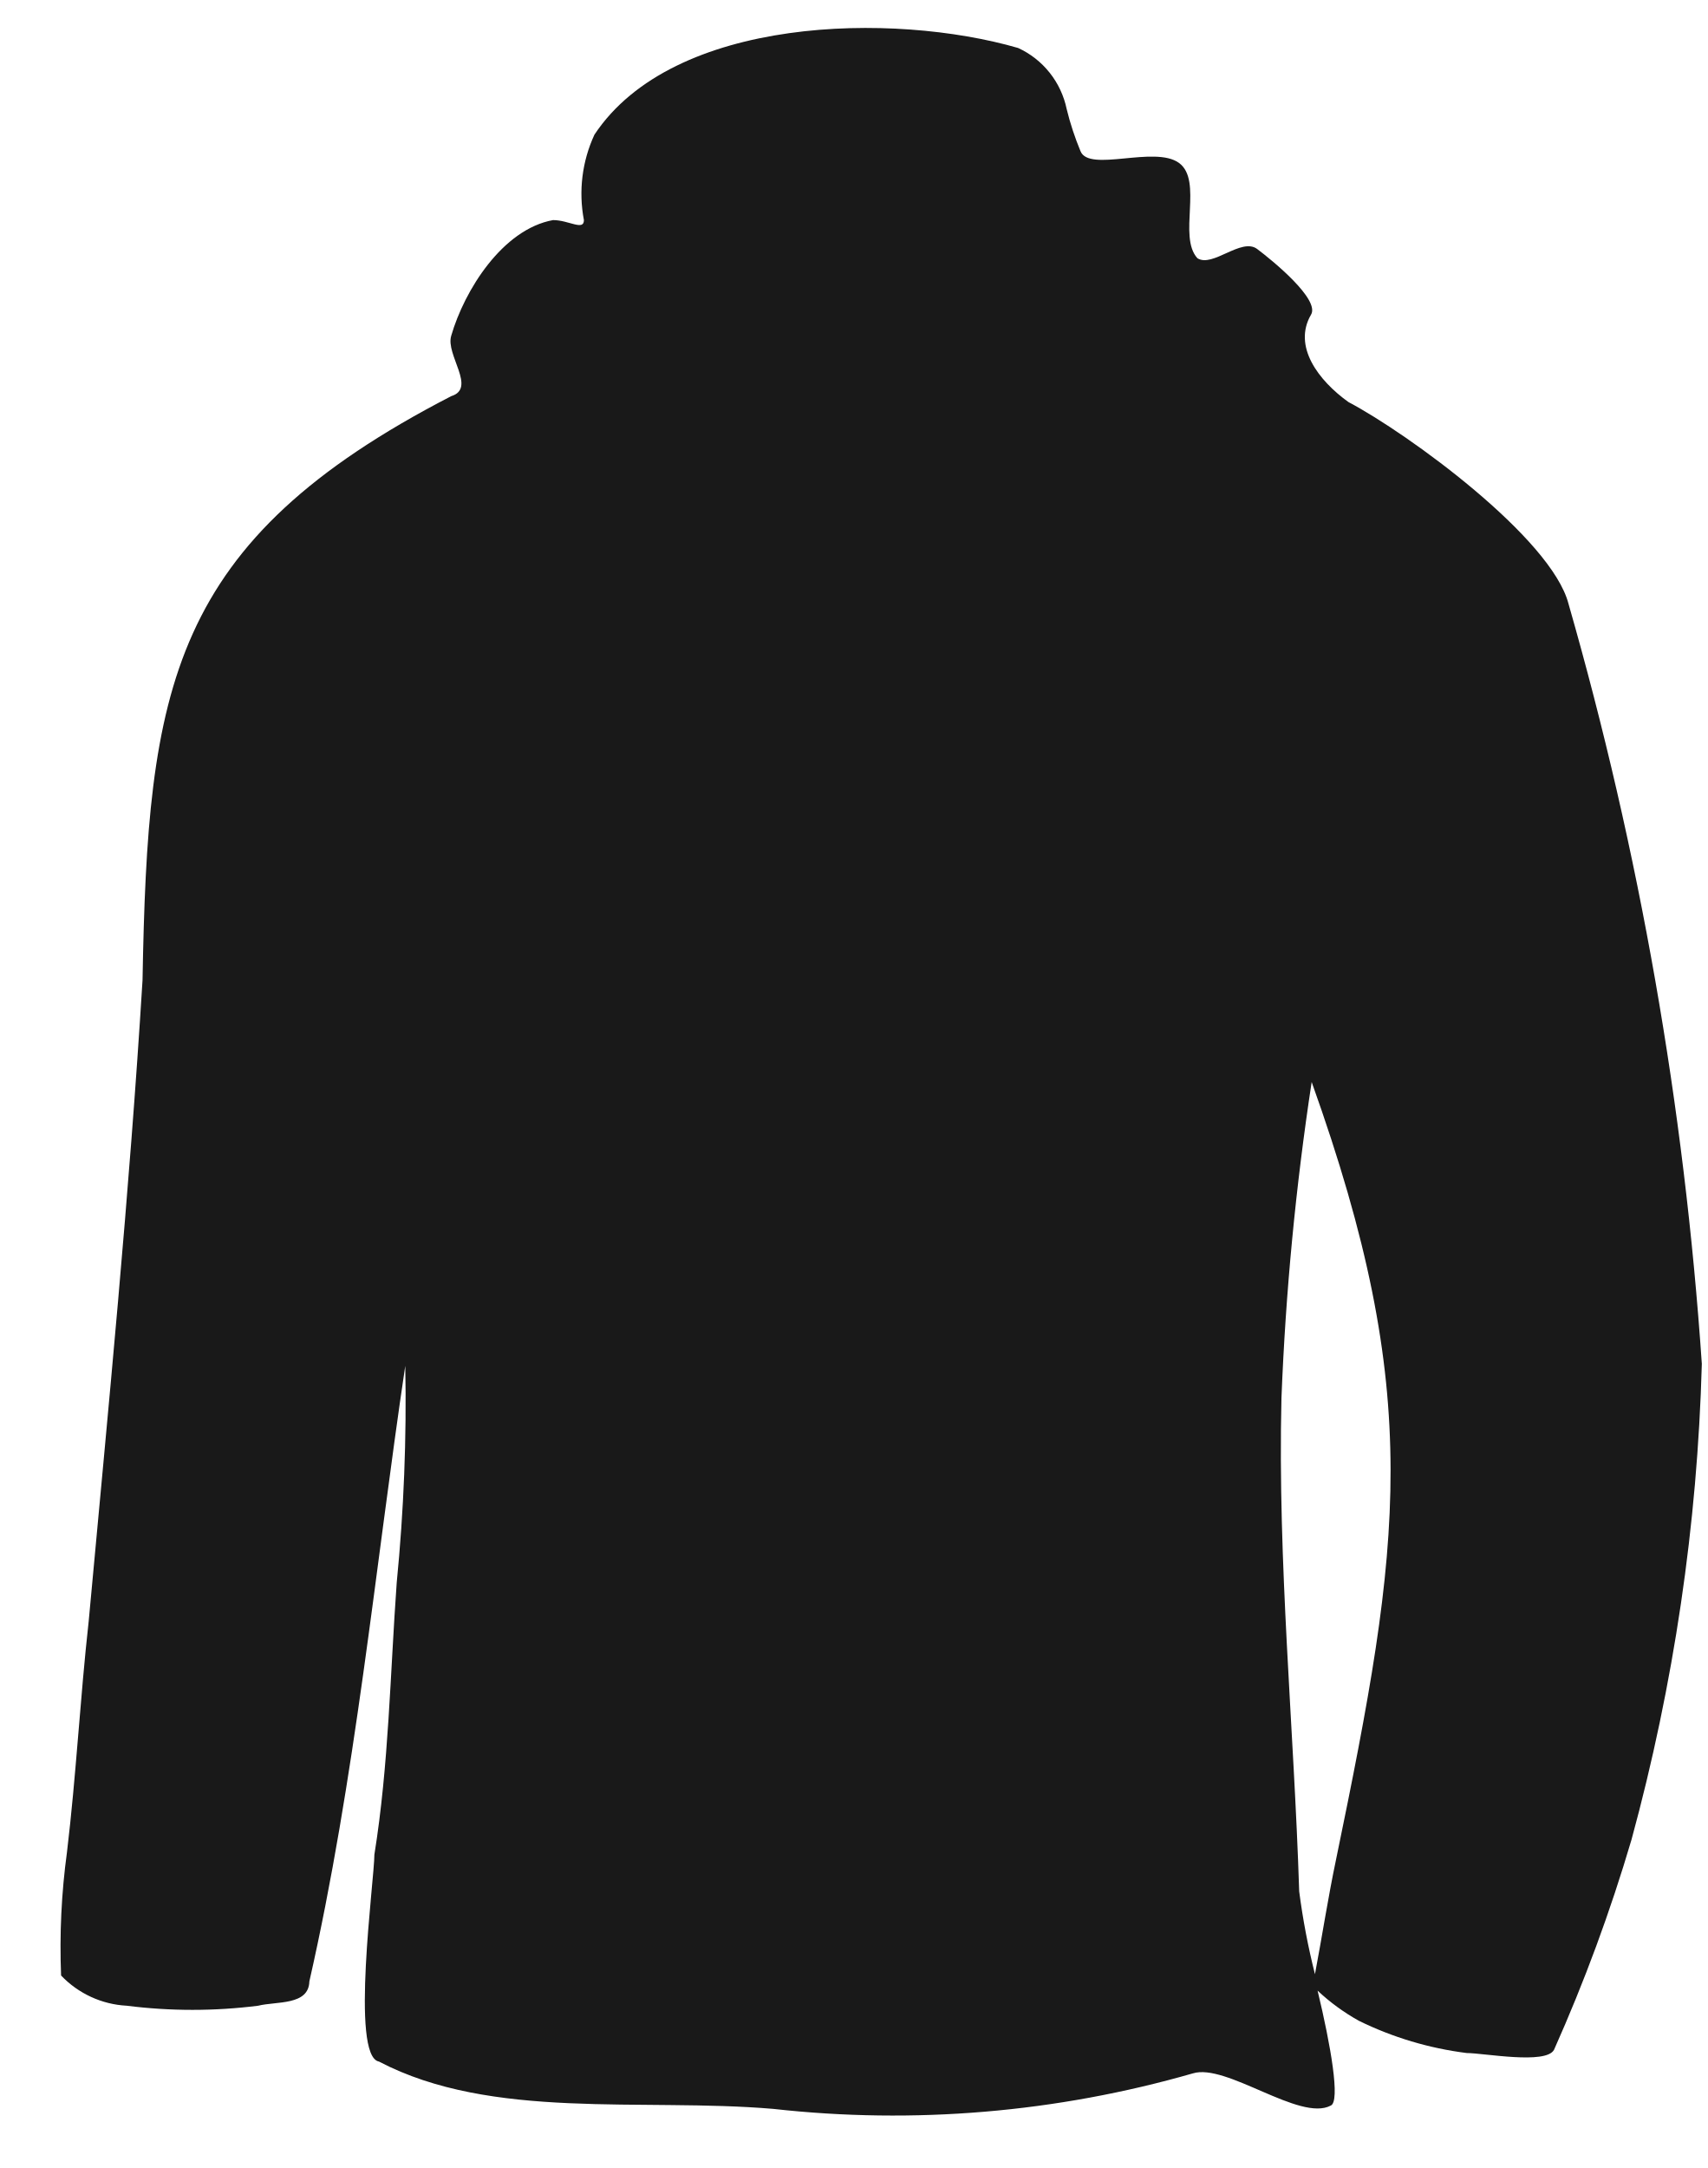
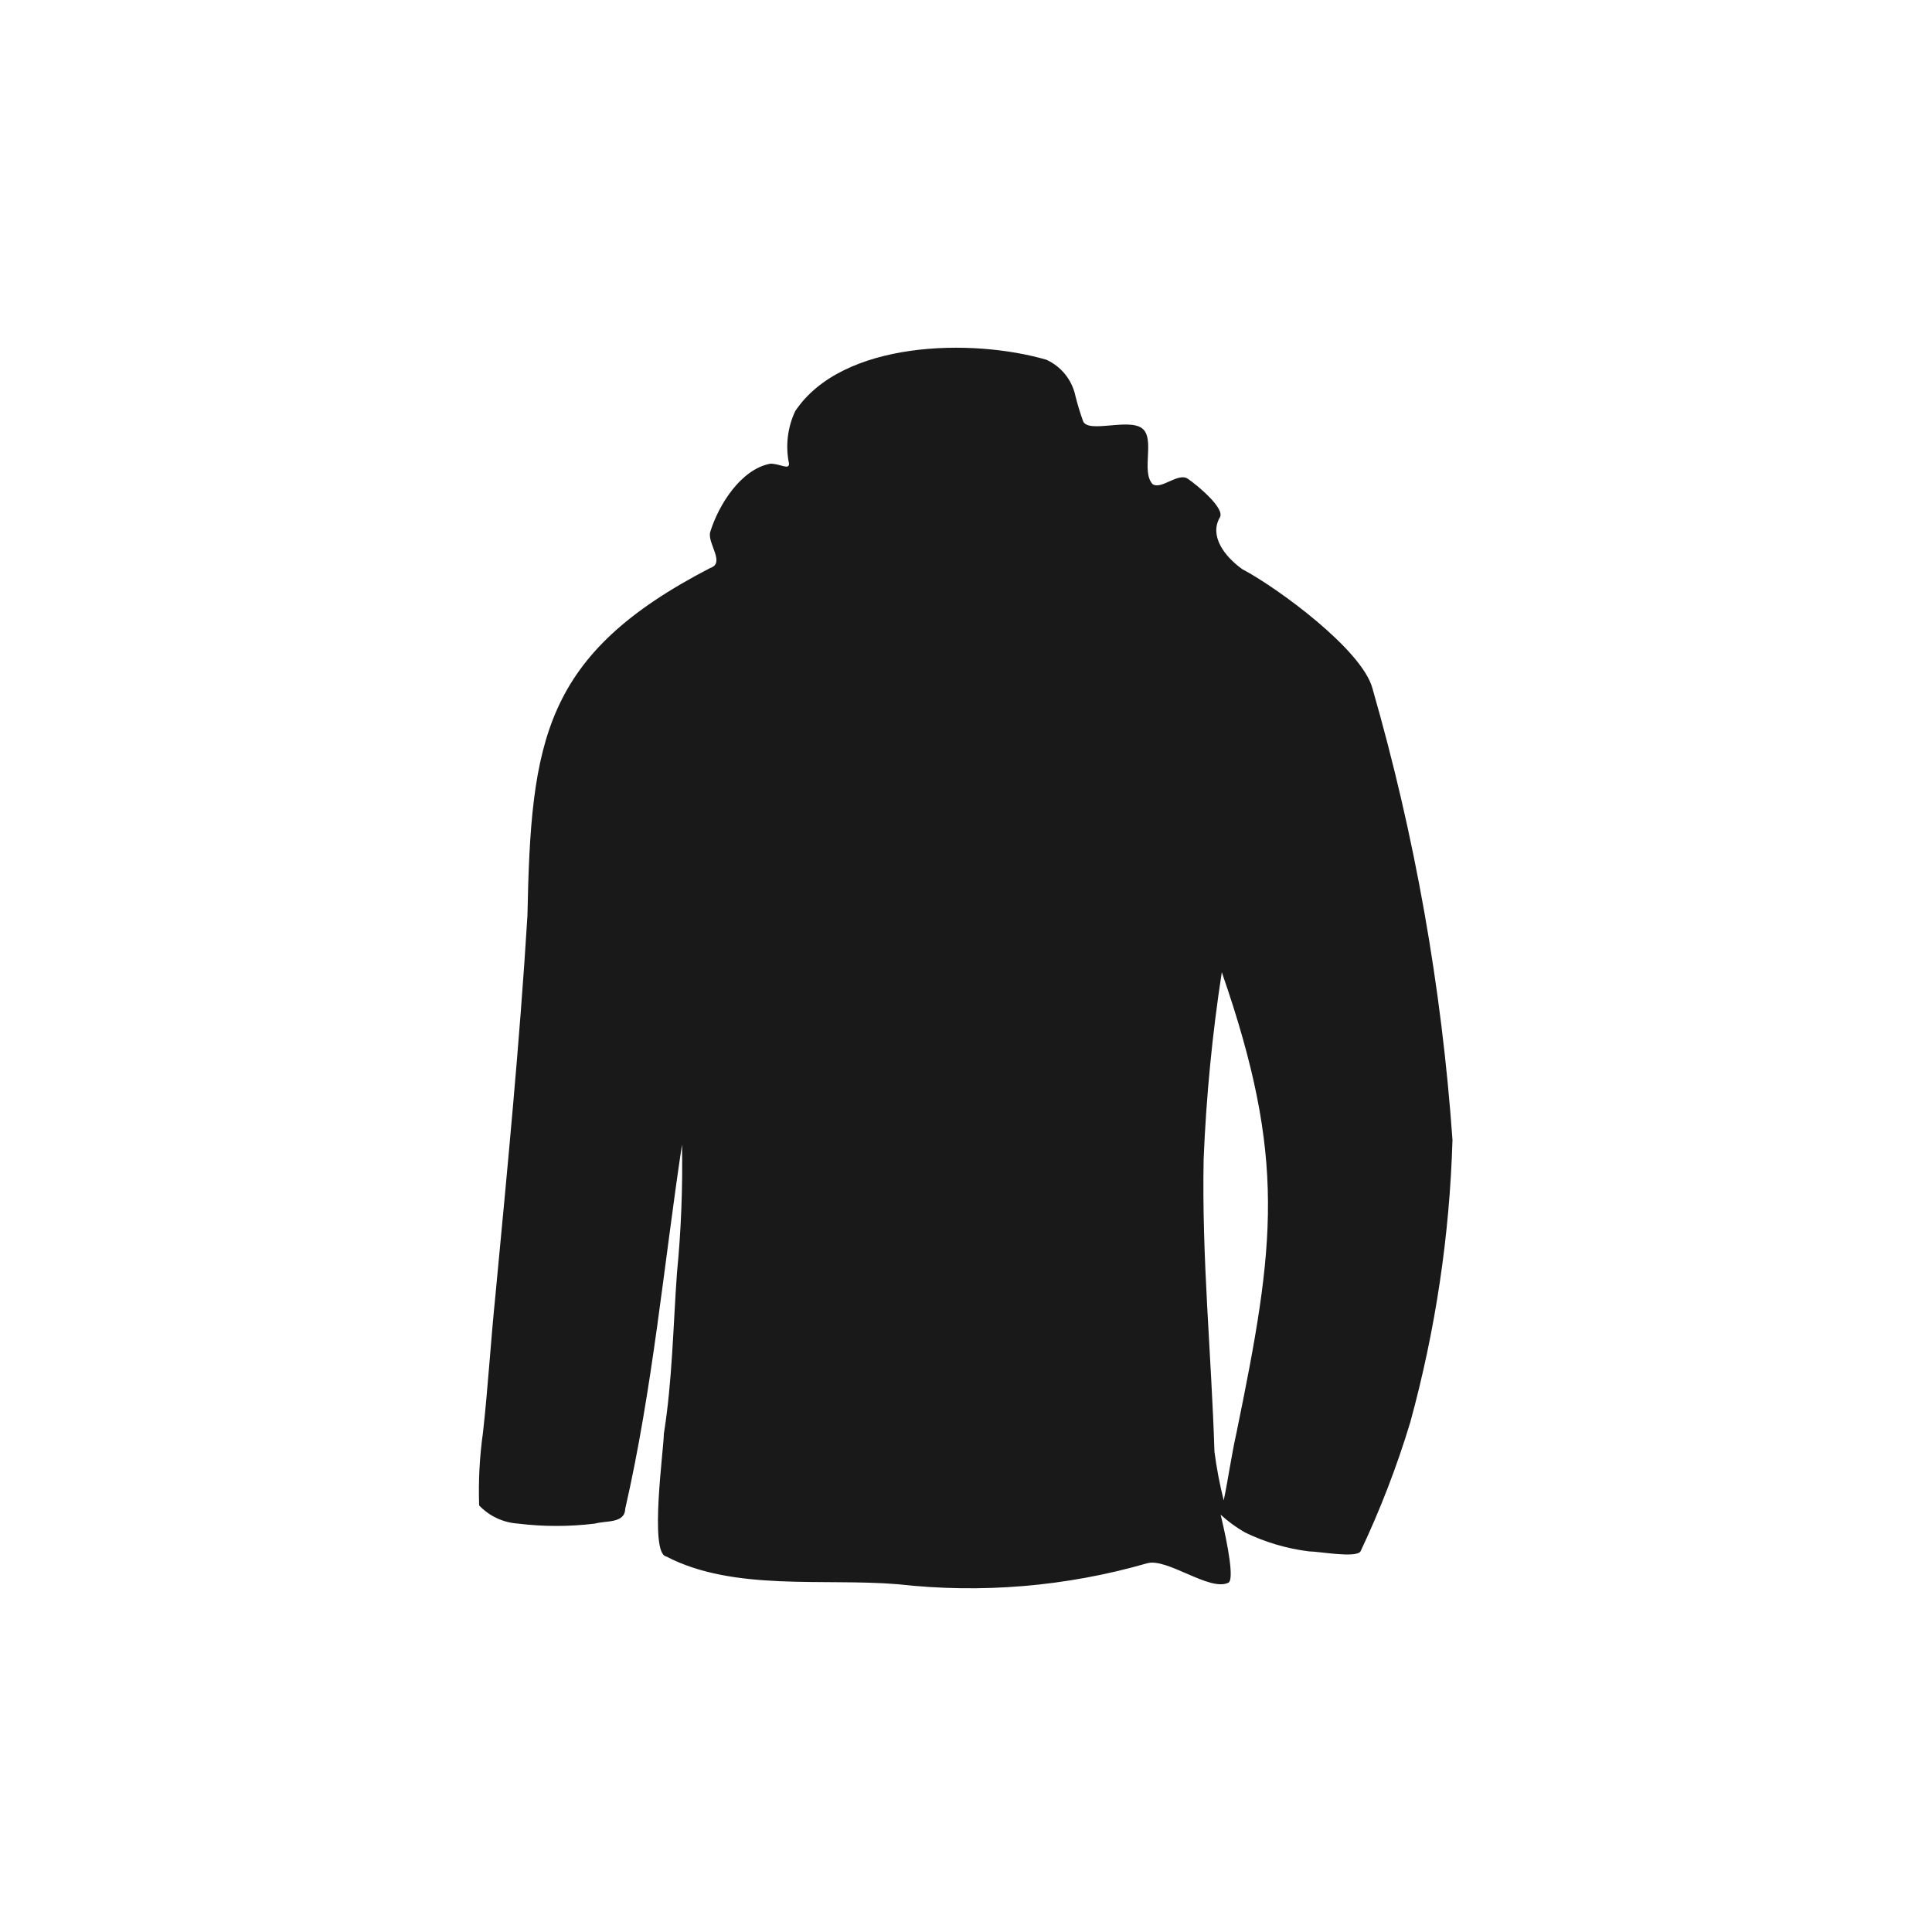
- <svg xmlns="http://www.w3.org/2000/svg" width="26" height="33" viewBox="0 0 26 33" fill="none">
-   <path d="M23.88 9.19C23.62 8.19 21.44 6.6 20.53 6.12C20.07 5.79 19.68 5.27 19.96 4.79C20.1 4.56 19.38 3.97 19.14 3.79C18.9 3.61 18.46 4.08 18.23 3.93C17.93 3.6 18.32 2.75 17.95 2.48C17.58 2.21 16.58 2.63 16.45 2.3C16.364 2.092 16.293 1.878 16.24 1.66C16.198 1.458 16.109 1.268 15.981 1.107C15.852 0.945 15.688 0.816 15.5 0.73C13.6 0.18 10.25 0.24 9.05 2.05C8.862 2.456 8.806 2.911 8.89 3.35C8.89 3.52 8.66 3.35 8.42 3.35C7.65 3.49 7.07 4.42 6.87 5.11C6.78 5.4 7.26 5.91 6.87 6.03C2.57 8.25 2.25 10.47 2.17 14.92C1.97 18.18 1.65 21.43 1.35 24.68C1.22 25.85 1.16 27.02 1.02 28.19C0.935 28.813 0.905 29.442 0.93 30.07C1.192 30.345 1.55 30.51 1.93 30.53C2.594 30.614 3.266 30.614 3.93 30.53C4.21 30.46 4.7 30.53 4.71 30.16C5.41 27.08 5.71 23.88 6.17 20.79C6.192 21.892 6.148 22.994 6.04 24.09C5.94 25.47 5.92 26.86 5.7 28.23C5.7 28.61 5.33 31.3 5.77 31.38C7.49 32.28 9.77 31.93 11.77 32.1C13.915 32.339 16.086 32.156 18.16 31.56C18.67 31.4 19.79 32.3 20.26 32.05C20.41 31.99 20.26 31.13 20.06 30.3C20.25 30.479 20.462 30.633 20.69 30.76C21.206 31.013 21.76 31.178 22.33 31.25C22.59 31.25 23.54 31.43 23.66 31.2C24.124 30.161 24.518 29.092 24.84 28C25.484 25.638 25.843 23.207 25.91 20.76C25.643 16.843 24.962 12.964 23.88 9.19ZM20.34 28.31C20.22 28.88 20.13 29.47 20.02 30.05C19.915 29.635 19.835 29.214 19.78 28.79C19.7 26.29 19.45 23.79 19.51 21.28C19.573 19.669 19.727 18.064 19.97 16.47C21.68 21.25 21.34 23.47 20.34 28.31Z" fill="#191919" />
+ <svg xmlns="http://www.w3.org/2000/svg" id="Layer_1" data-name="Layer 1" viewBox="0 0 50 50">
+   <defs>
+     <style>.cls-1{fill:#191919;}</style>
+   </defs>
+   <path class="cls-1" d="M35.52,17.82c-.26-1-2.46-2.61-3.37-3.09-.46-.33-.86-.86-.58-1.34.14-.23-.58-.83-.83-1s-.68.29-.91.14c-.31-.33.08-1.19-.28-1.45s-1.39.14-1.52-.18a6.79,6.79,0,0,1-.2-.66,1.33,1.33,0,0,0-.75-.93c-1.92-.56-5.28-.5-6.5,1.33A2.16,2.16,0,0,0,20.42,12c0,.17-.23,0-.48,0-.77.14-1.35,1.08-1.56,1.77-.08.29.4.8,0,.93-4.33,2.24-4.64,4.47-4.73,9-.2,3.28-.52,6.56-.83,9.84-.12,1.17-.19,2.36-.32,3.53a10.89,10.89,0,0,0-.1,1.89,1.52,1.52,0,0,0,1,.47,8.19,8.19,0,0,0,2,0c.28-.08.77,0,.78-.38.71-3.1,1-6.32,1.47-9.43a28.44,28.44,0,0,1-.13,3.32c-.1,1.39-.12,2.79-.34,4.17,0,.38-.38,3.09.06,3.17,1.74.91,4.08.56,6,.72a16.59,16.59,0,0,0,6.44-.54c.51-.16,1.63.74,2.11.5.15-.07,0-.93-.2-1.76a3.59,3.59,0,0,0,.63.46,5.3,5.3,0,0,0,1.66.49c.26,0,1.21.18,1.33,0A24.12,24.12,0,0,0,36.5,36.8a31.13,31.13,0,0,0,1.09-7.3A56.66,56.66,0,0,0,35.52,17.82ZM32,37.08c-.13.58-.21,1.17-.33,1.75a10.92,10.92,0,0,1-.24-1.26c-.08-2.53-.33-5-.28-7.57a43.56,43.56,0,0,1,.47-4.84h0C33.3,30,33,32.2,32,37.08Z" />
</svg>
